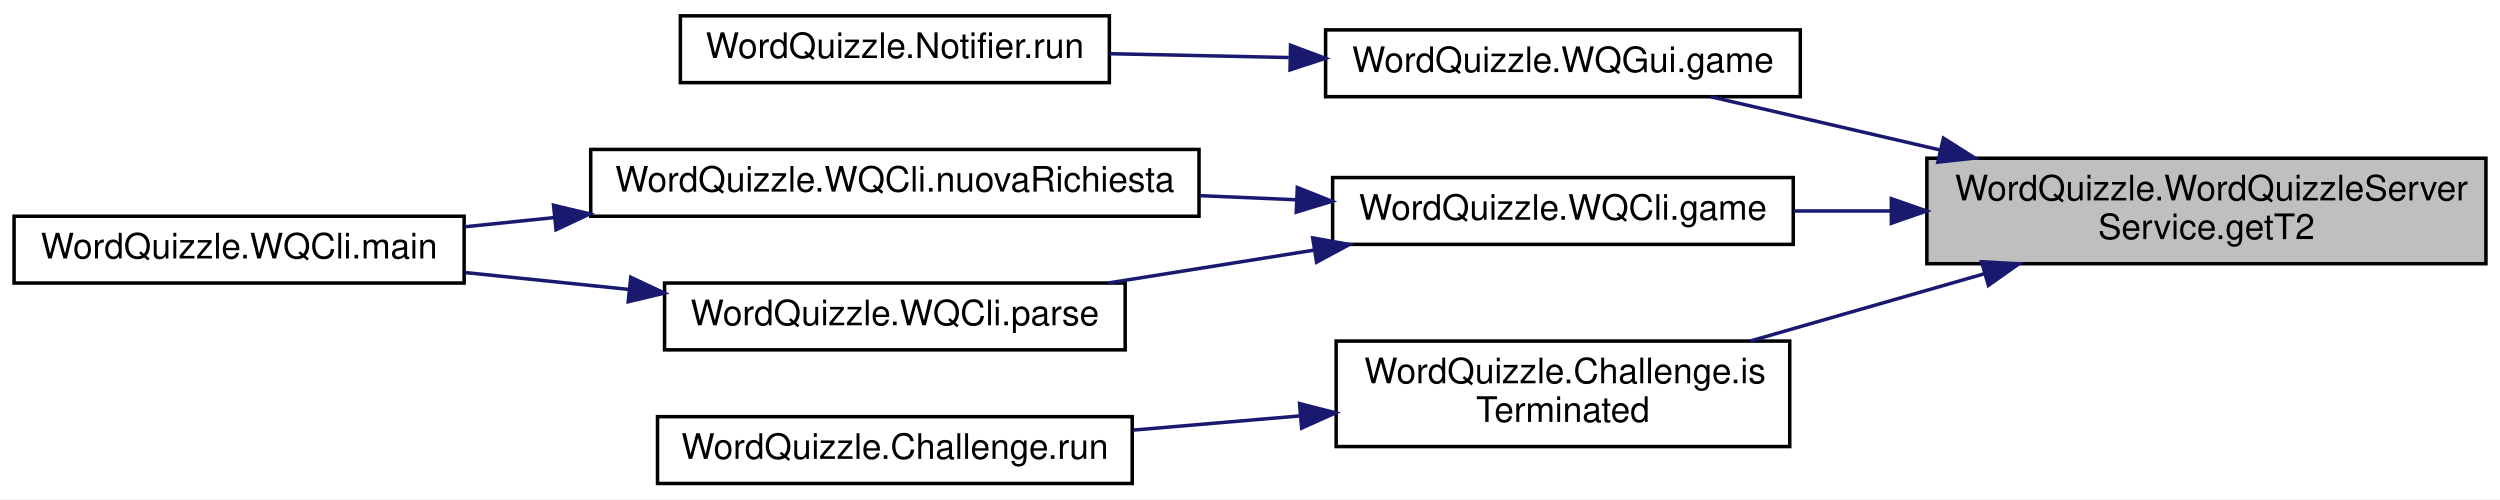
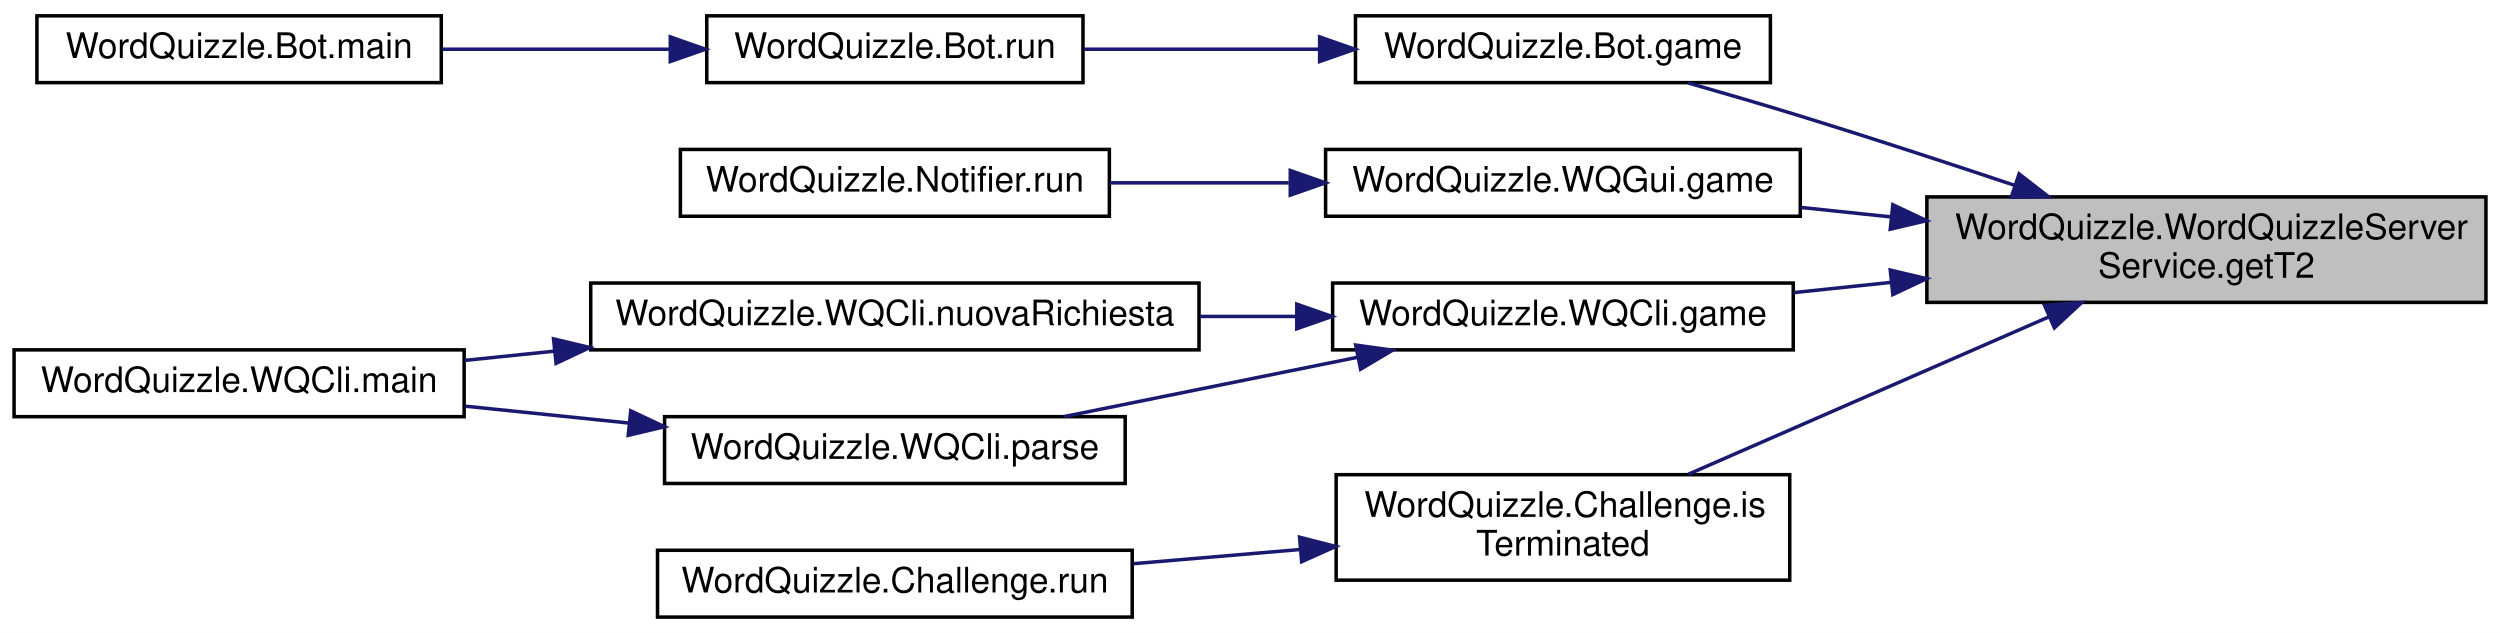
- <svg xmlns="http://www.w3.org/2000/svg" xmlns:xlink="http://www.w3.org/1999/xlink" width="711pt" height="142pt" viewBox="0.00 0.00 711.00 142.00">
-   <g id="graph0" class="graph" transform="scale(1 1) rotate(0) translate(4 138)">
-     <polygon fill="white" stroke="none" points="-4,4 -4,-138 707,-138 707,4 -4,4" />
+ <svg xmlns="http://www.w3.org/2000/svg" xmlns:xlink="http://www.w3.org/1999/xlink" width="711pt" height="180pt" viewBox="0.00 0.00 711.00 180.00">
+   <g id="graph0" class="graph" transform="scale(1 1) rotate(0) translate(4 176)">
+     <polygon fill="white" stroke="none" points="-4,4 -4,-176 707,-176 707,4 -4,4" />
    <g id="node1" class="node">
      <g id="a_node1">
        <a xlink:title="Restituisce la durata di una sfida, in millisecondi.">
-           <polygon fill="#bfbfbf" stroke="black" points="544,-63 544,-93 703,-93 703,-63 544,-63" />
-           <text text-anchor="start" x="552" y="-81" font-family="Helvetica,sans-Serif" font-size="10.00">WordQuizzle.WordQuizzleServer</text>
-           <text text-anchor="middle" x="623.5" y="-70" font-family="Helvetica,sans-Serif" font-size="10.00">Service.getT2</text>
+           <polygon fill="#bfbfbf" stroke="black" points="544,-90 544,-120 703,-120 703,-90 544,-90" />
+           <text text-anchor="start" x="552" y="-108" font-family="Helvetica,sans-Serif" font-size="10.00">WordQuizzle.WordQuizzleServer</text>
+           <text text-anchor="middle" x="623.5" y="-97" font-family="Helvetica,sans-Serif" font-size="10.00">Service.getT2</text>
        </a>
      </g>
    </g>
    <g id="node2" class="node">
      <g id="a_node2">
-         <a xlink:href="class_word_quizzle_1_1_w_q_gui.html#a0e3cb31624c4fdda7b58977fe75de341" target="_top" xlink:title="Crea la finestra di gioco durante una sfida.">
-           <polygon fill="white" stroke="black" points="373,-110.5 373,-129.5 508,-129.5 508,-110.5 373,-110.5" />
-           <text text-anchor="middle" x="440.5" y="-117.5" font-family="Helvetica,sans-Serif" font-size="10.00">WordQuizzle.WQGui.game</text>
+         <a xlink:href="class_word_quizzle_1_1_bot.html#ac35a1d7ec89b1ef5fc25f161357f71c1" target="_top" xlink:title="Gestisce una sfida.">
+           <polygon fill="white" stroke="black" points="381.5,-152.5 381.5,-171.5 499.5,-171.5 499.5,-152.5 381.5,-152.5" />
+           <text text-anchor="middle" x="440.5" y="-159.5" font-family="Helvetica,sans-Serif" font-size="10.00">WordQuizzle.Bot.game</text>
        </a>
      </g>
    </g>
    <g id="edge1" class="edge">
-       <path fill="none" stroke="midnightblue" d="M547.853,-95.322C525.509,-100.506 501.835,-106 482.509,-110.484" />
-       <polygon fill="midnightblue" stroke="midnightblue" points="548.716,-98.714 557.666,-93.044 547.134,-91.895 548.716,-98.714" />
+       <path fill="none" stroke="midnightblue" d="M569.111,-123.236C549.901,-129.661 528.031,-136.818 508,-143 497.674,-146.187 486.39,-149.481 476.097,-152.414" />
+       <polygon fill="midnightblue" stroke="midnightblue" points="570.232,-126.552 578.598,-120.051 568.004,-119.916 570.232,-126.552" />
    </g>
-     <g id="node4" class="node">
-       <g id="a_node4">
-         <a xlink:href="class_word_quizzle_1_1_w_q_cli.html#ae5f342434ec80ce1ed3939fb446de436" target="_top" xlink:title="Gestisce una sfida.">
-           <polygon fill="white" stroke="black" points="375,-68.5 375,-87.5 506,-87.5 506,-68.5 375,-68.5" />
-           <text text-anchor="middle" x="440.5" y="-75.5" font-family="Helvetica,sans-Serif" font-size="10.00">WordQuizzle.WQCli.game</text>
+     <g id="node5" class="node">
+       <g id="a_node5">
+         <a xlink:href="class_word_quizzle_1_1_w_q_gui.html#a0e3cb31624c4fdda7b58977fe75de341" target="_top" xlink:title="Crea la finestra di gioco durante una sfida.">
+           <polygon fill="white" stroke="black" points="373,-114.5 373,-133.5 508,-133.5 508,-114.5 373,-114.5" />
+           <text text-anchor="middle" x="440.5" y="-121.5" font-family="Helvetica,sans-Serif" font-size="10.00">WordQuizzle.WQGui.game</text>
        </a>
      </g>
    </g>
-     <g id="edge3" class="edge">
-       <path fill="none" stroke="midnightblue" d="M533.818,-78C524.499,-78 515.155,-78 506.18,-78" />
-       <polygon fill="midnightblue" stroke="midnightblue" points="533.9,-81.5 543.9,-78 533.9,-74.5 533.9,-81.5" />
+     <g id="edge4" class="edge">
+       <path fill="none" stroke="midnightblue" d="M533.791,-114.312C525.154,-115.219 516.496,-116.128 508.13,-117.006" />
+       <polygon fill="midnightblue" stroke="midnightblue" points="534.321,-117.776 543.9,-113.251 533.59,-110.814 534.321,-117.776" />
    </g>
-     <g id="node8" class="node">
-       <g id="a_node8">
+     <g id="node7" class="node">
+       <g id="a_node7">
+         <a xlink:href="class_word_quizzle_1_1_w_q_cli.html#ae5f342434ec80ce1ed3939fb446de436" target="_top" xlink:title="Gestisce una sfida.">
+           <polygon fill="white" stroke="black" points="375,-76.5 375,-95.5 506,-95.5 506,-76.5 375,-76.5" />
+           <text text-anchor="middle" x="440.5" y="-83.5" font-family="Helvetica,sans-Serif" font-size="10.00">WordQuizzle.WQCli.game</text>
+         </a>
+       </g>
+     </g>
+     <g id="edge6" class="edge">
+       <path fill="none" stroke="midnightblue" d="M533.818,-95.691C524.499,-94.713 515.155,-93.732 506.18,-92.79" />
+       <polygon fill="midnightblue" stroke="midnightblue" points="533.59,-99.186 543.9,-96.749 534.321,-92.224 533.59,-99.186" />
+     </g>
+     <g id="node11" class="node">
+       <g id="a_node11">
        <a xlink:href="class_word_quizzle_1_1_challenge.html#a4587e95b2628810f0c66278e90a9934c" target="_top" xlink:title="Verifica se la sfida e' terminata.">
          <polygon fill="white" stroke="black" points="376,-11 376,-41 505,-41 505,-11 376,-11" />
          <text text-anchor="start" x="384" y="-29" font-family="Helvetica,sans-Serif" font-size="10.00">WordQuizzle.Challenge.is</text>
          <text text-anchor="middle" x="440.5" y="-18" font-family="Helvetica,sans-Serif" font-size="10.00">Terminated</text>
        </a>
      </g>
    </g>
-     <g id="edge8" class="edge">
-       <path fill="none" stroke="midnightblue" d="M560.368,-60.15C538.668,-53.916 514.547,-46.986 493.735,-41.007" />
-       <polygon fill="midnightblue" stroke="midnightblue" points="559.57,-63.562 570.147,-62.959 561.503,-56.834 559.57,-63.562" />
+     <g id="edge11" class="edge">
+       <path fill="none" stroke="midnightblue" d="M578.617,-85.846C547.133,-72.105 505.297,-53.845 476.15,-41.124" />
+       <polygon fill="midnightblue" stroke="midnightblue" points="577.464,-89.162 588.029,-89.955 580.264,-82.747 577.464,-89.162" />
    </g>
    <g id="node3" class="node">
      <g id="a_node3">
+         <a xlink:href="class_word_quizzle_1_1_bot.html#aa088d2cccb4552d9277db7908b7cc706" target="_top" xlink:title="Avvia il bot.">
+           <polygon fill="white" stroke="black" points="197,-152.5 197,-171.5 304,-171.5 304,-152.5 197,-152.5" />
+           <text text-anchor="middle" x="250.5" y="-159.5" font-family="Helvetica,sans-Serif" font-size="10.00">WordQuizzle.Bot.run</text>
+         </a>
+       </g>
+     </g>
+     <g id="edge2" class="edge">
+       <path fill="none" stroke="midnightblue" d="M371.024,-162C349.025,-162 325.008,-162 304.312,-162" />
+       <polygon fill="midnightblue" stroke="midnightblue" points="371.303,-165.5 381.303,-162 371.303,-158.5 371.303,-165.5" />
+     </g>
+     <g id="node4" class="node">
+       <g id="a_node4">
+         <a xlink:href="class_word_quizzle_1_1_bot.html#a1092df275f21d17d0b0a7edf7bbb59f2" target="_top" xlink:title="Esegue un bot.">
+           <polygon fill="white" stroke="black" points="6.5,-152.5 6.5,-171.5 121.5,-171.5 121.5,-152.5 6.5,-152.5" />
+           <text text-anchor="middle" x="64" y="-159.5" font-family="Helvetica,sans-Serif" font-size="10.00">WordQuizzle.Bot.main</text>
+         </a>
+       </g>
+     </g>
+     <g id="edge3" class="edge">
+       <path fill="none" stroke="midnightblue" d="M186.521,-162C165.516,-162 142.251,-162 121.747,-162" />
+       <polygon fill="midnightblue" stroke="midnightblue" points="186.63,-165.5 196.63,-162 186.63,-158.5 186.63,-165.5" />
+     </g>
+     <g id="node6" class="node">
+       <g id="a_node6">
        <a xlink:href="class_word_quizzle_1_1_notifier.html#ad051f74dab1ae47c4453f9d094b6d0c4" target="_top" xlink:title="Attende l'arrivo di una richiesta e se il client non e' impegnato in una sfida gli notifica la richie...">
          <polygon fill="white" stroke="black" points="189.5,-114.5 189.5,-133.5 311.5,-133.5 311.5,-114.5 189.5,-114.5" />
          <text text-anchor="middle" x="250.5" y="-121.5" font-family="Helvetica,sans-Serif" font-size="10.00">WordQuizzle.Notifier.run</text>
        </a>
      </g>
    </g>
-     <g id="edge2" class="edge">
-       <path fill="none" stroke="midnightblue" d="M362.52,-121.638C345.571,-121.998 327.859,-122.375 311.687,-122.719" />
-       <polygon fill="midnightblue" stroke="midnightblue" points="363.03,-125.128 372.954,-121.416 362.881,-118.129 363.03,-125.128" />
+     <g id="edge5" class="edge">
+       <path fill="none" stroke="midnightblue" d="M362.52,-124C345.571,-124 327.859,-124 311.687,-124" />
+       <polygon fill="midnightblue" stroke="midnightblue" points="362.954,-127.5 372.954,-124 362.954,-120.5 362.954,-127.5" />
    </g>
-     <g id="node5" class="node">
-       <g id="a_node5">
+     <g id="node8" class="node">
+       <g id="a_node8">
        <a xlink:href="class_word_quizzle_1_1_w_q_cli.html#a7b07b55738bdd5da89a2ef645afdc020" target="_top" xlink:title="Gestisce una richiesta di sfida.">
          <polygon fill="white" stroke="black" points="164,-76.5 164,-95.5 337,-95.5 337,-76.5 164,-76.5" />
          <text text-anchor="middle" x="250.5" y="-83.5" font-family="Helvetica,sans-Serif" font-size="10.00">WordQuizzle.WQCli.nuovaRichiesta</text>
        </a>
      </g>
    </g>
-     <g id="edge4" class="edge">
-       <path fill="none" stroke="midnightblue" d="M364.726,-81.182C355.692,-81.566 346.41,-81.961 337.235,-82.352" />
-       <polygon fill="midnightblue" stroke="midnightblue" points="364.959,-84.675 374.801,-80.753 364.661,-77.682 364.959,-84.675" />
+     <g id="edge7" class="edge">
+       <path fill="none" stroke="midnightblue" d="M364.726,-86C355.692,-86 346.41,-86 337.235,-86" />
+       <polygon fill="midnightblue" stroke="midnightblue" points="364.801,-89.5 374.801,-86 364.801,-82.5 364.801,-89.5" />
    </g>
-     <g id="node7" class="node">
-       <g id="a_node7">
+     <g id="node10" class="node">
+       <g id="a_node10">
        <a xlink:href="class_word_quizzle_1_1_w_q_cli.html#a318ef86f91a825da4ff4684bd3332a6b" target="_top" xlink:title="Gestisce le richieste dell'utente.">
          <polygon fill="white" stroke="black" points="185,-38.5 185,-57.5 316,-57.5 316,-38.5 185,-38.5" />
          <text text-anchor="middle" x="250.5" y="-45.5" font-family="Helvetica,sans-Serif" font-size="10.00">WordQuizzle.WQCli.parse</text>
        </a>
      </g>
    </g>
-     <g id="edge6" class="edge">
-       <path fill="none" stroke="midnightblue" d="M369.818,-66.881C350.52,-63.801 329.753,-60.487 311.087,-57.509" />
-       <polygon fill="midnightblue" stroke="midnightblue" points="369.331,-70.347 379.757,-68.467 370.434,-63.434 369.331,-70.347" />
+     <g id="edge9" class="edge">
+       <path fill="none" stroke="midnightblue" d="M382.063,-74.391C355.326,-68.986 323.912,-62.636 298.599,-57.52" />
+       <polygon fill="midnightblue" stroke="midnightblue" points="381.564,-77.86 392.06,-76.411 382.951,-70.999 381.564,-77.86" />
    </g>
-     <g id="node6" class="node">
-       <g id="a_node6">
+     <g id="node9" class="node">
+       <g id="a_node9">
        <a xlink:href="class_word_quizzle_1_1_w_q_cli.html#a7c2d51051cc7f1b20c57c1424d3b7727" target="_top" xlink:title="Gestisce l'interazione con l'utente.">
          <polygon fill="white" stroke="black" points="0,-57.5 0,-76.5 128,-76.5 128,-57.5 0,-57.5" />
          <text text-anchor="middle" x="64" y="-64.5" font-family="Helvetica,sans-Serif" font-size="10.00">WordQuizzle.WQCli.main</text>
        </a>
      </g>
    </g>
-     <g id="edge5" class="edge">
+     <g id="edge8" class="edge">
      <path fill="none" stroke="midnightblue" d="M153.631,-76.127C145.028,-75.241 136.467,-74.36 128.248,-73.513" />
      <polygon fill="midnightblue" stroke="midnightblue" points="153.426,-79.625 163.732,-77.168 154.143,-72.661 153.426,-79.625" />
    </g>
-     <g id="edge7" class="edge">
+     <g id="edge10" class="edge">
      <path fill="none" stroke="midnightblue" d="M174.918,-55.681C159.44,-57.274 143.273,-58.939 128.248,-60.487" />
      <polygon fill="midnightblue" stroke="midnightblue" points="175.382,-59.151 184.971,-54.645 174.665,-52.188 175.382,-59.151" />
    </g>
-     <g id="node9" class="node">
-       <g id="a_node9">
+     <g id="node12" class="node">
+       <g id="a_node12">
        <a xlink:href="class_word_quizzle_1_1_challenge.html#aa7b93cfc7d1927c0b1c060cc387321b9" target="_top" xlink:title="Gestisce la sfida.">
          <polygon fill="white" stroke="black" points="183,-0.5 183,-19.5 318,-19.5 318,-0.5 183,-0.5" />
          <text text-anchor="middle" x="250.5" y="-7.5" font-family="Helvetica,sans-Serif" font-size="10.00">WordQuizzle.Challenge.run</text>
        </a>
      </g>
    </g>
-     <g id="edge9" class="edge">
+     <g id="edge12" class="edge">
      <path fill="none" stroke="midnightblue" d="M365.709,-19.72C350.073,-18.389 333.653,-16.992 318.295,-15.685" />
      <polygon fill="midnightblue" stroke="midnightblue" points="365.591,-23.222 375.852,-20.583 366.185,-16.248 365.591,-23.222" />
    </g>
  </g>
</svg>
